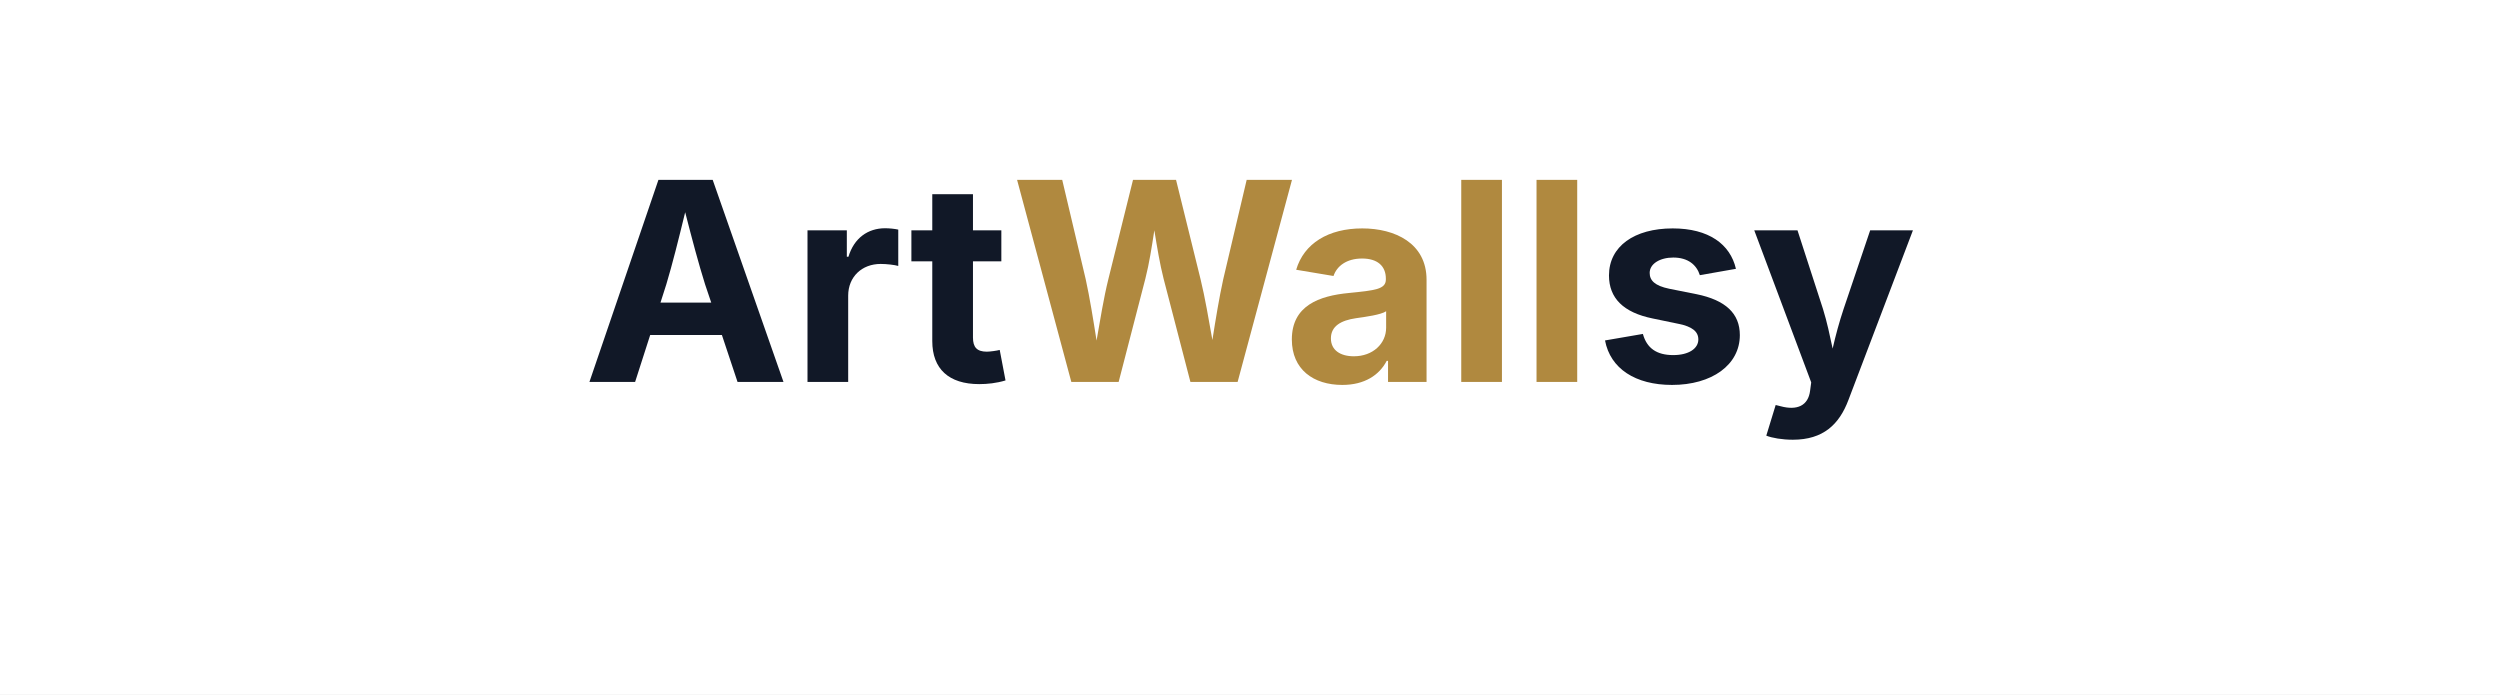
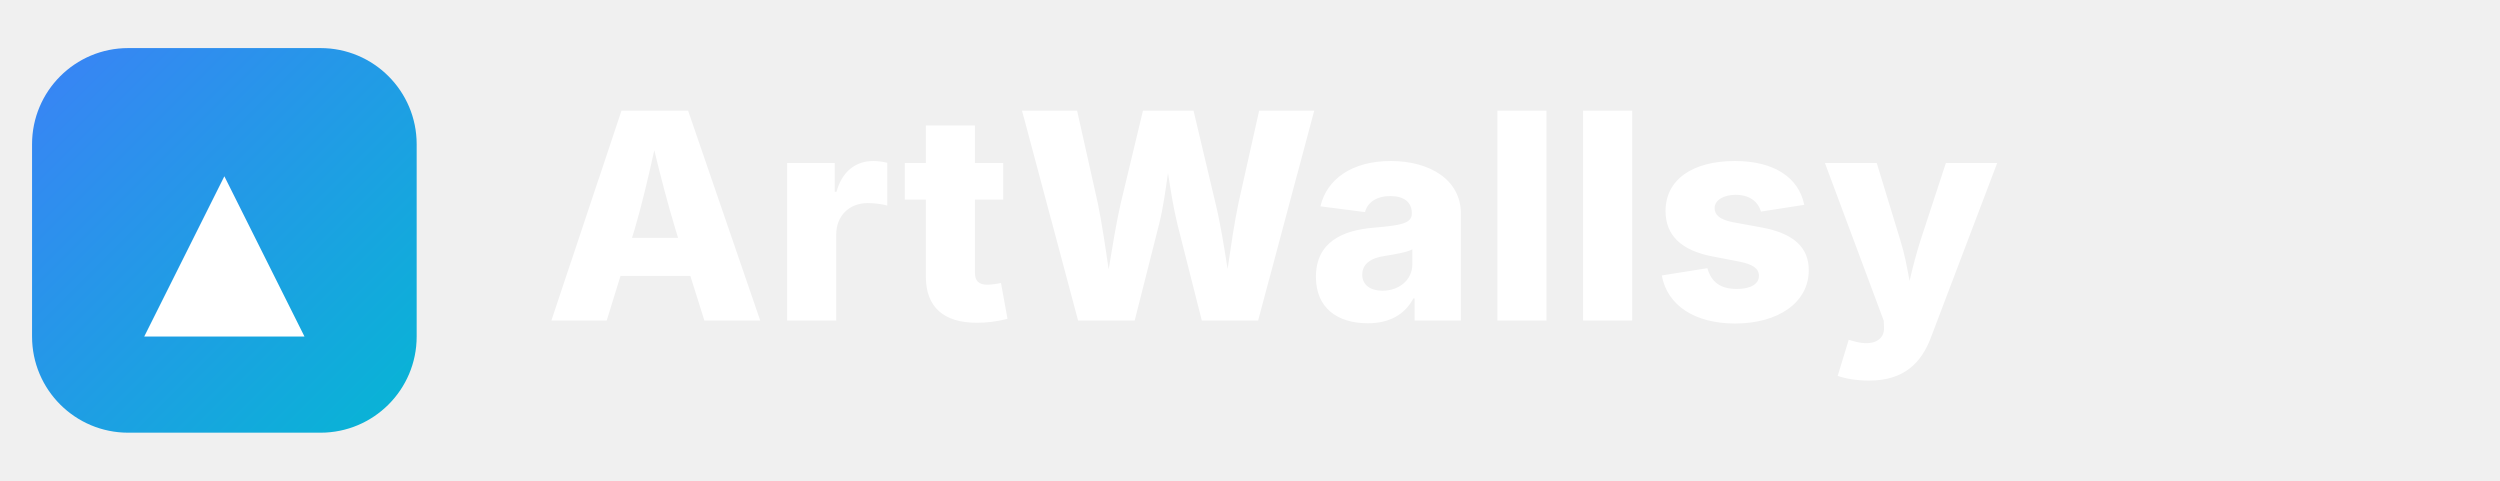
- <svg xmlns="http://www.w3.org/2000/svg" width="720" height="200" viewBox="0 0 720 200">
-   <rect width="100%" height="100%" fill="#ffffff" />
-   <g font-family="Inter, system-ui, -apple-system, Segoe UI, Roboto, Helvetica, Arial" font-weight="700">
-     <text x="50%" y="55%" text-anchor="middle" font-size="80" fill="#111827">Art<tspan fill="#b0893f">Wall</tspan>sy</text>
+ <svg xmlns="http://www.w3.org/2000/svg" width="156" height="30" viewBox="0 0 156 30">
+   <defs>
+     <linearGradient id="g" x1="0" y1="0" x2="1" y2="1">
+       <stop offset="0" stop-color="#3B82F6" />
+       <stop offset="1" stop-color="#06B6D4" />
+     </linearGradient>
+   </defs>
+   <g fill="none" fill-rule="evenodd">
+     <rect x="2" y="3" width="24" height="24" rx="6" fill="url(#g)" />
+     <path d="M9 21l5-10 5 10H9z" fill="#fff" />
+     <text x="34" y="20" font-family="Inter,system-ui,-apple-system,Segoe UI,Roboto,Helvetica,Arial" font-size="18" font-weight="800" fill="#ffffff" letter-spacing=".25">ArtWallsy</text>
  </g>
</svg>
